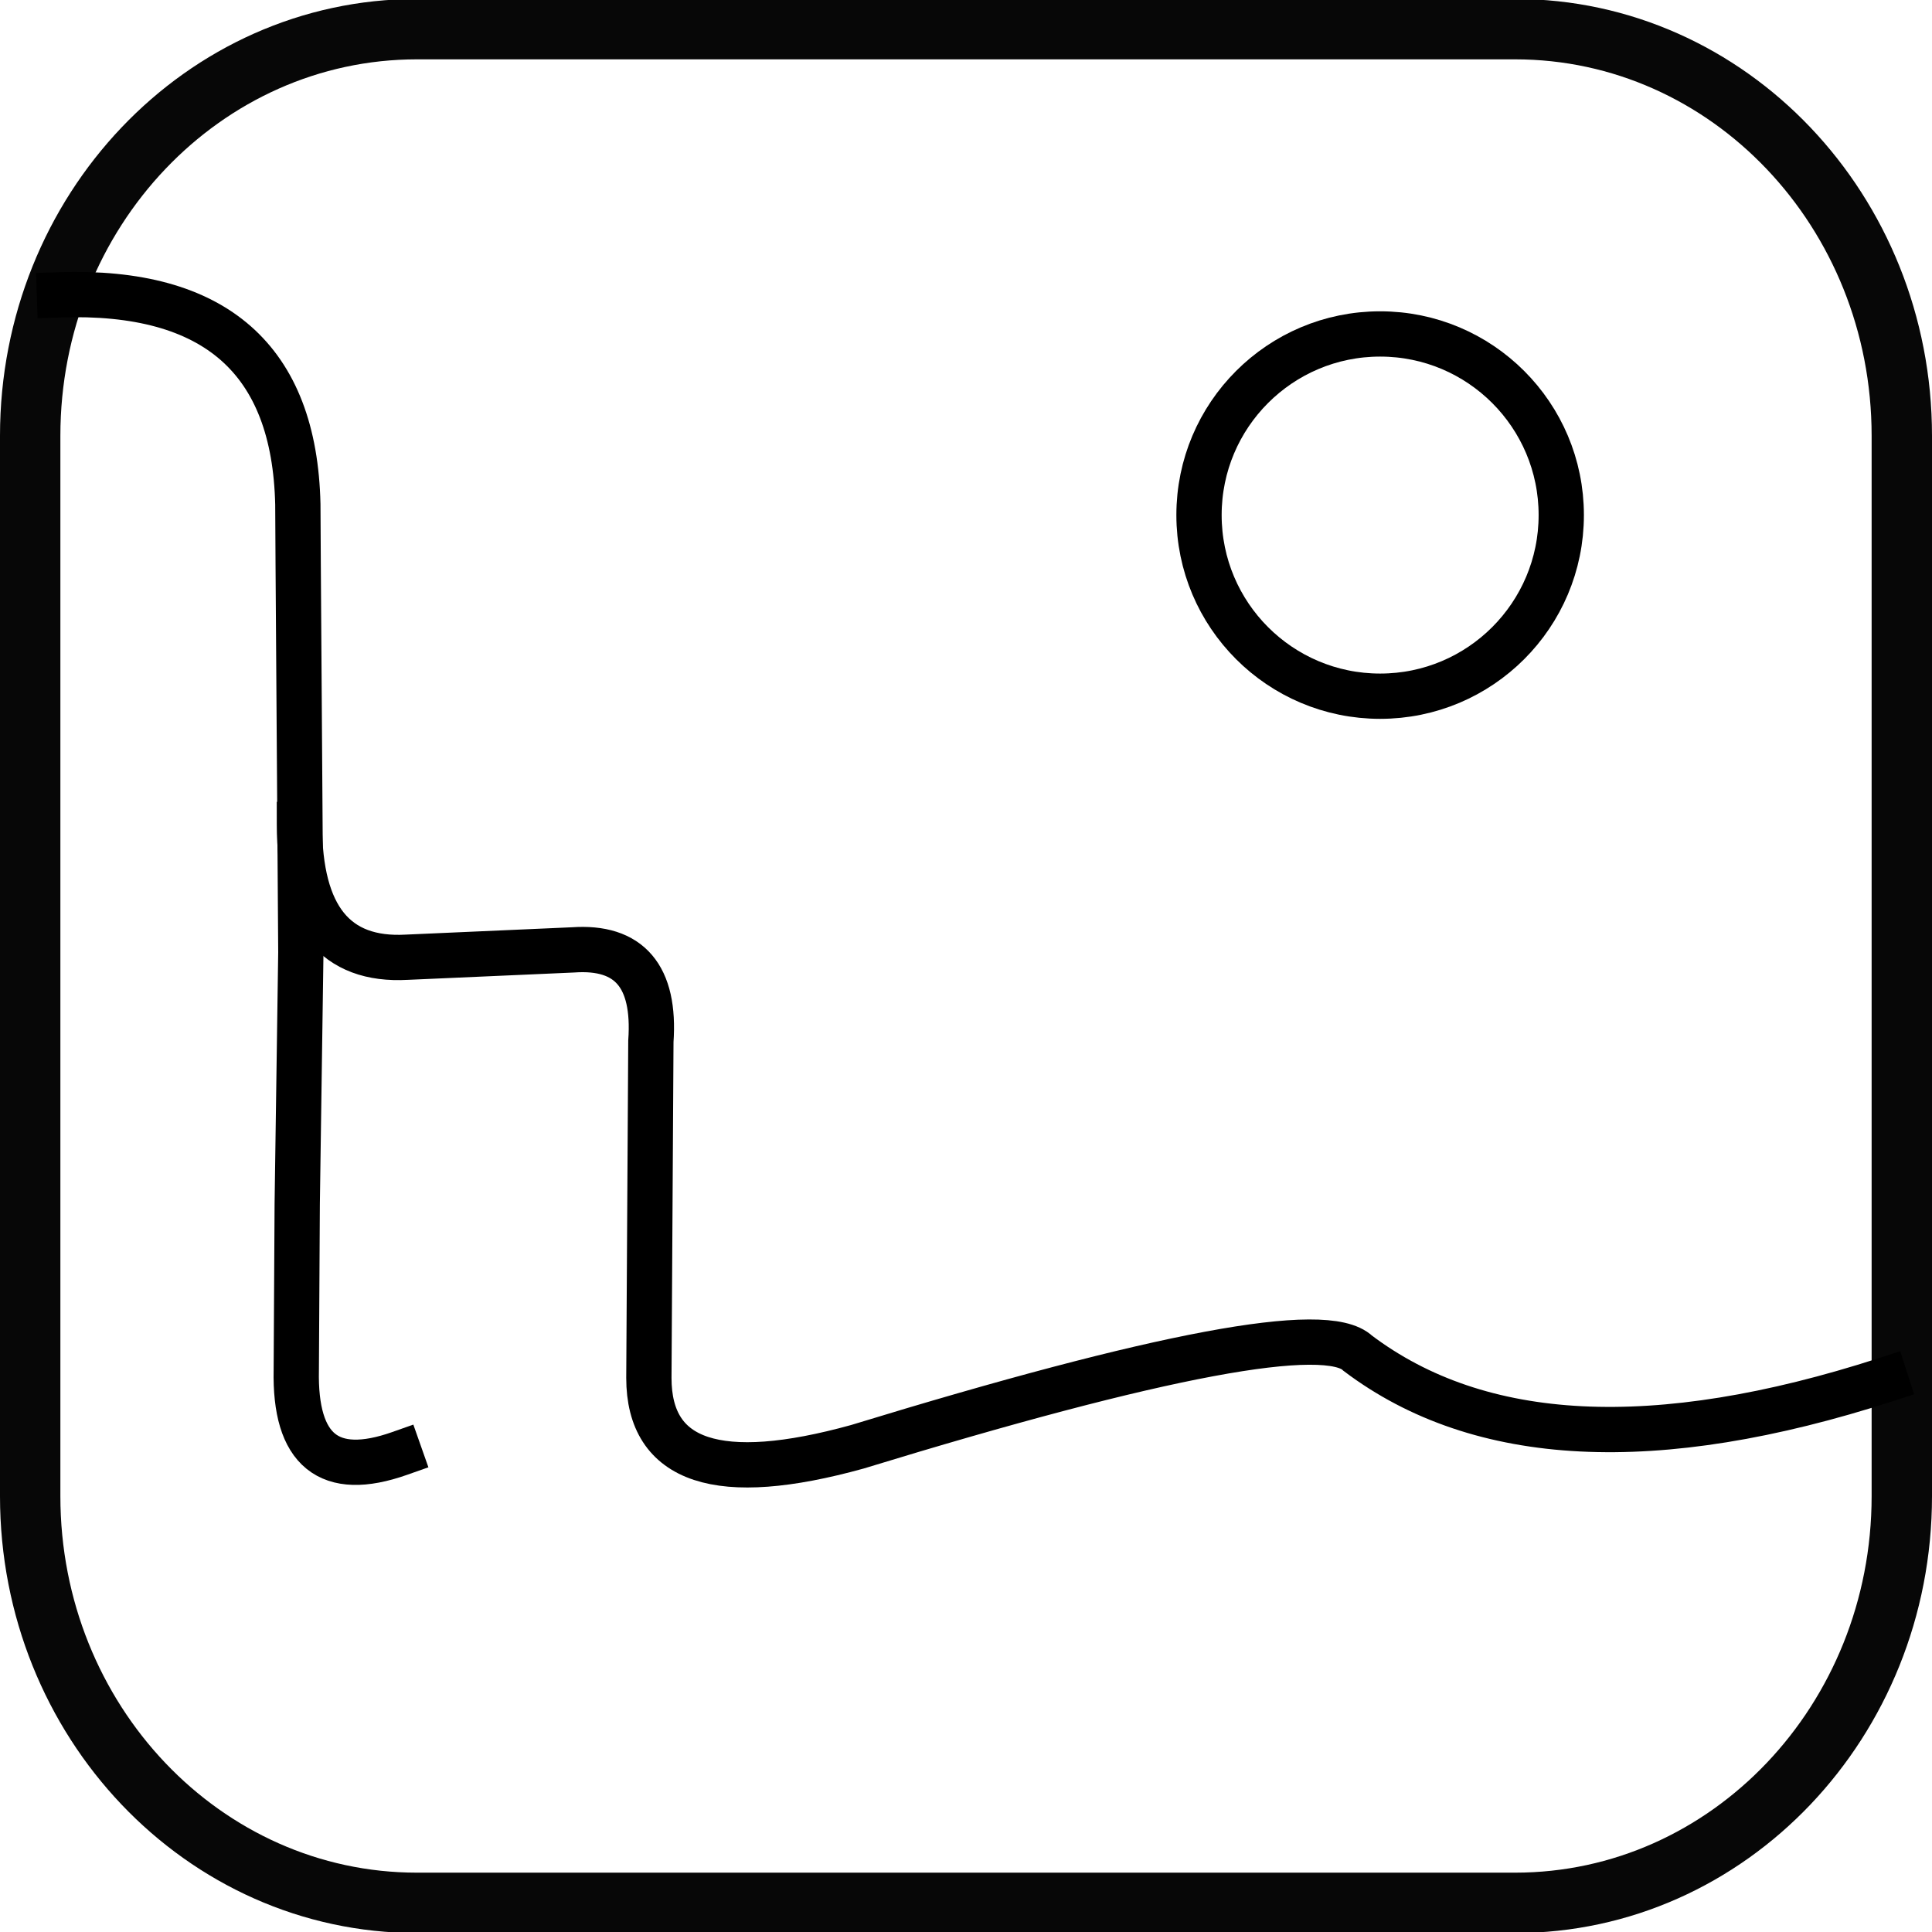
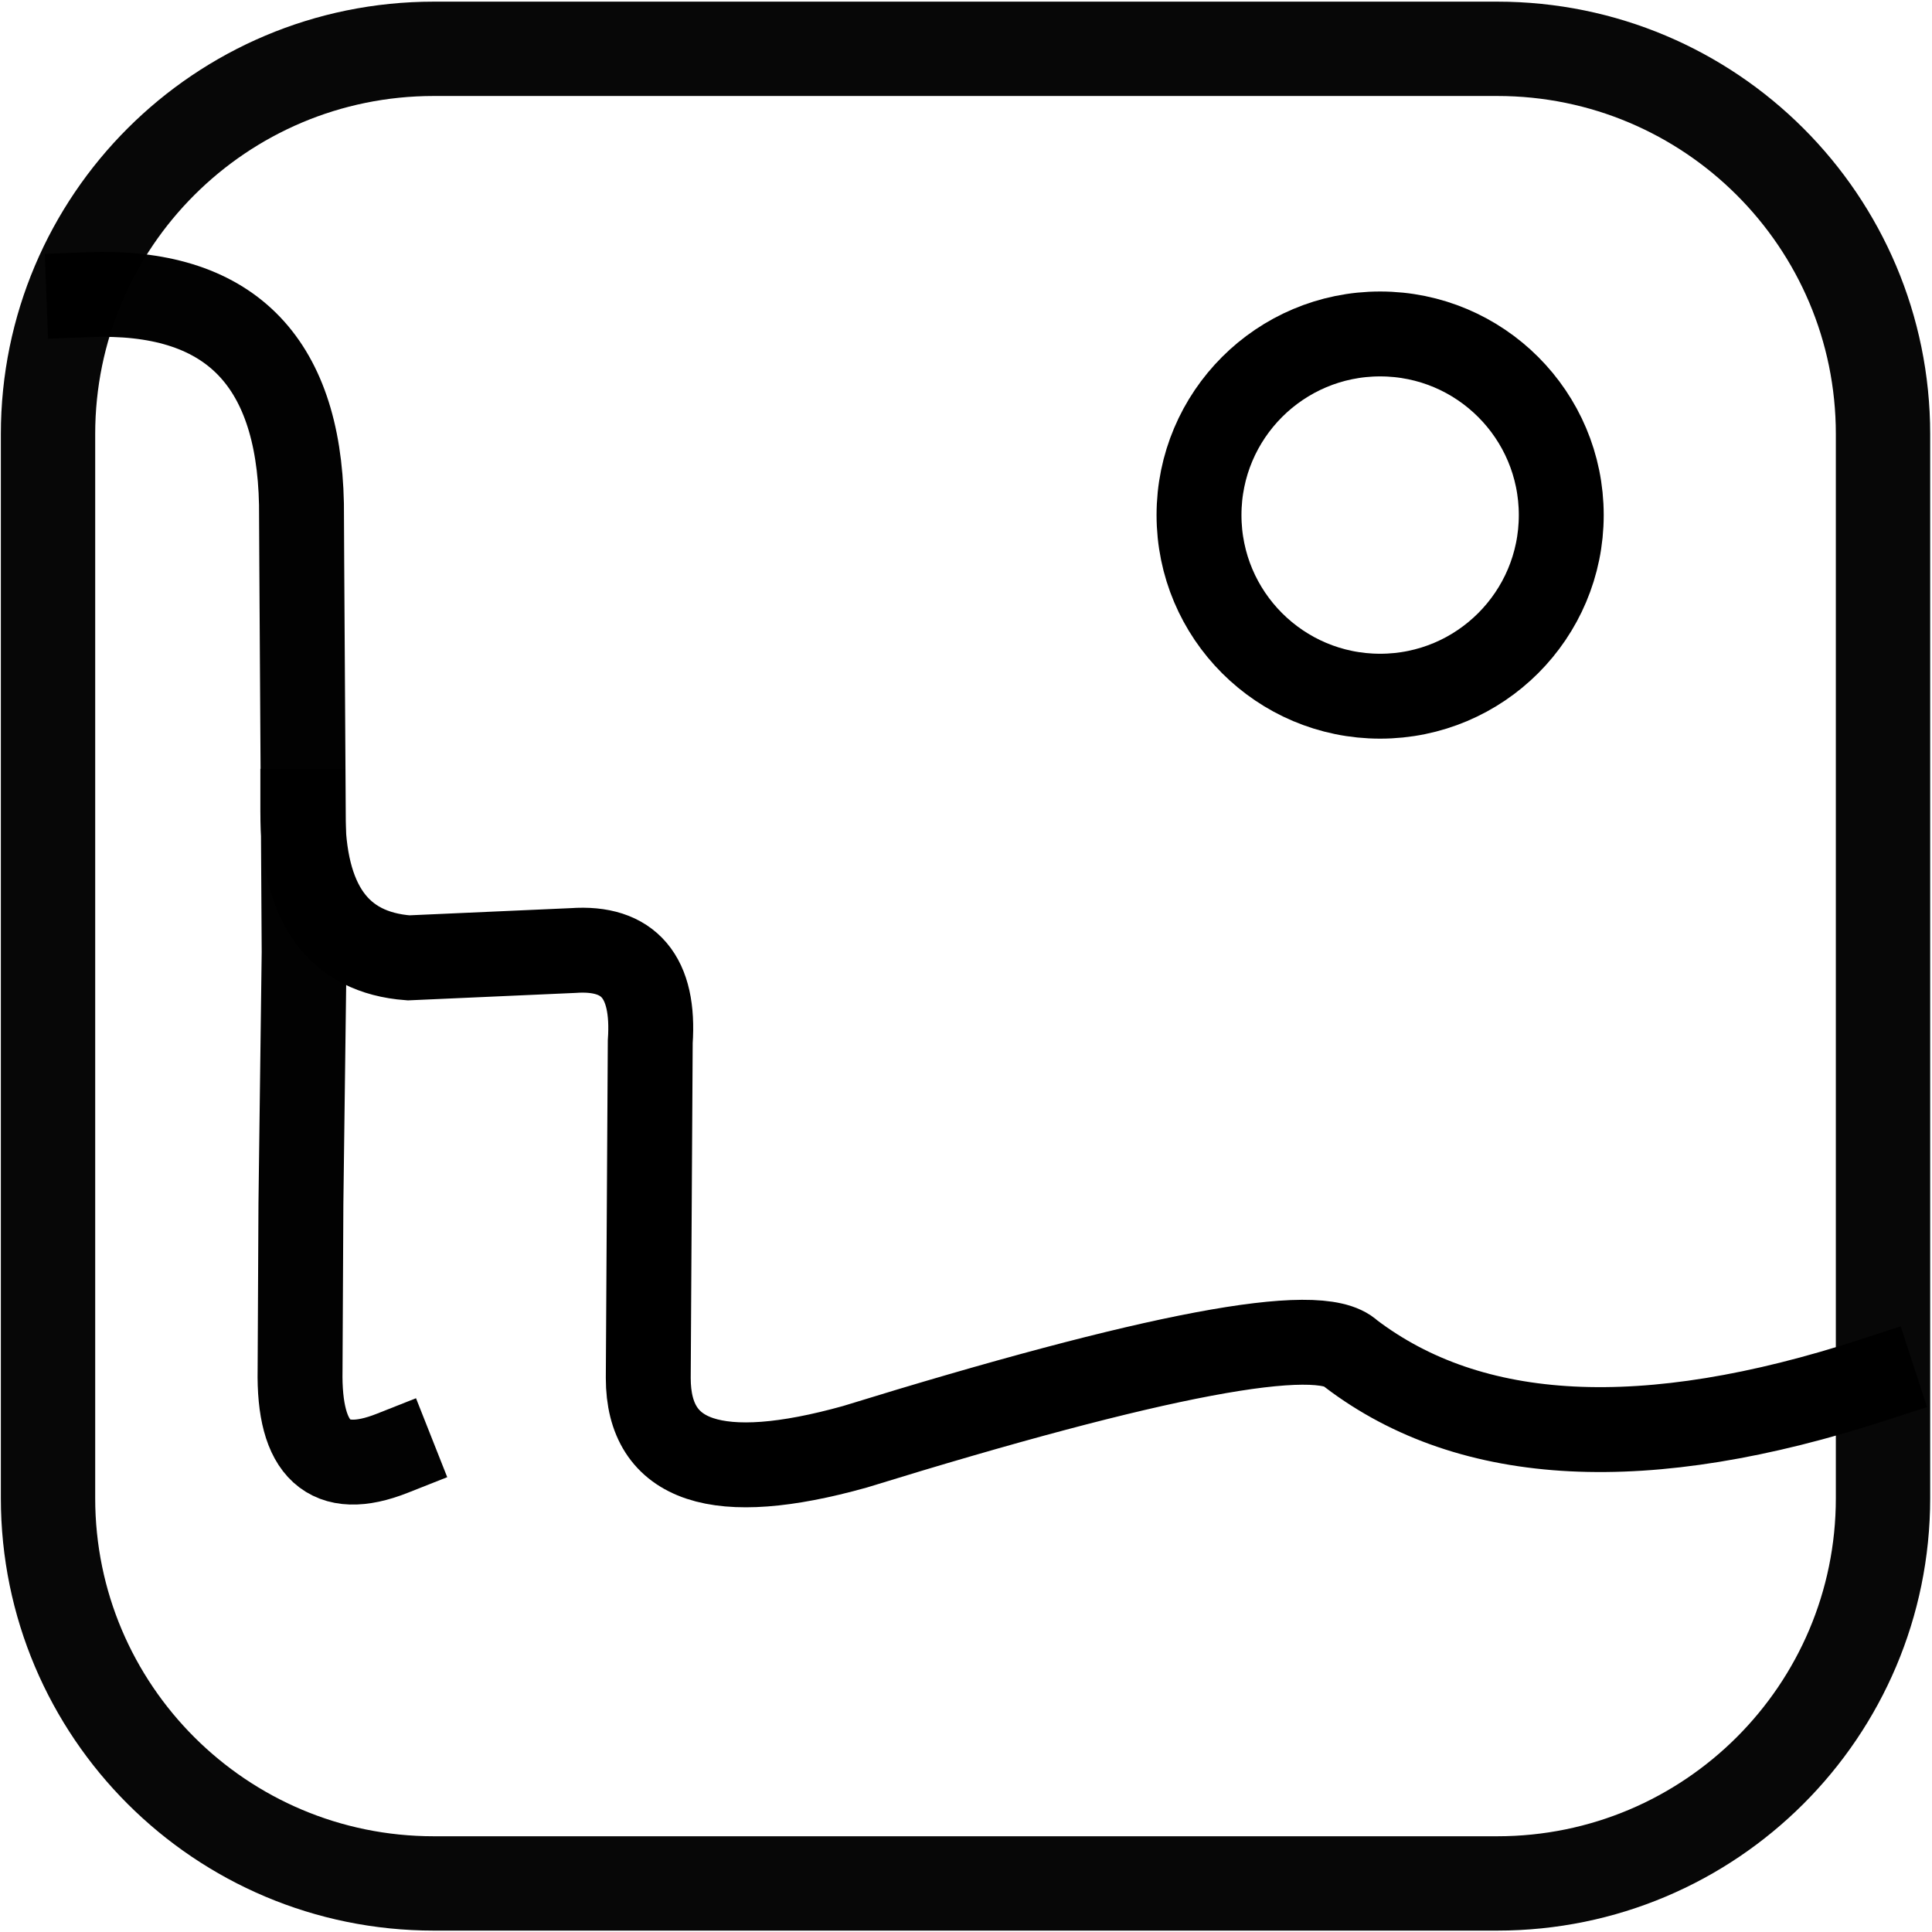
<svg xmlns="http://www.w3.org/2000/svg" xmlns:ns1="http://krita.org/namespaces/svg/krita" width="245.76pt" height="245.76pt" viewBox="0 0 245.76 245.76">
  <defs />
-   <rect id="shape0" transform="translate(3.84, 3.709188)" opacity="0.97" fill="none" stroke="#000000" stroke-width="7.68" stroke-linecap="square" stroke-linejoin="bevel" width="238.08" height="238.342" rx="49.19" ry="51.723" />
-   <ellipse id="shape1" transform="translate(152.52, 42.48)" rx="23.04" ry="23.04" cx="23.04" cy="23.04" fill="none" stroke="#000000" stroke-width="5.76" stroke-linecap="square" stroke-linejoin="bevel" ns1:marker-fill-method="auto" />
-   <path id="shape2" transform="translate(7.56, 37.46879)" fill="none" stroke="#000000" stroke-width="5.76" stroke-linecap="square" stroke-linejoin="bevel" d="M0 0.036C19.803 -0.643 29.912 8.239 30.327 26.68L30.369 34.171L30.709 83.649L30.248 115.69L30.128 136.783C29.91 147.04 34.287 150.587 43.261 147.422" />
-   <path id="shape3" transform="translate(38.092, 104.8781)" fill="none" stroke="#000000" stroke-width="5.76" stroke-linecap="square" stroke-linejoin="miter" stroke-miterlimit="2" d="M201.771 70.63C172.515 80.085 150.133 78.963 134.626 67.264C130.629 63.418 109.406 67.385 70.957 79.163C53.291 84.051 44.455 81.132 44.448 70.408L44.703 27.575C45.278 19.317 41.974 15.443 34.79 15.952L13.661 16.886C4.554 17.395 0 11.766 0 0" />
+   <rect id="shape0" transform="matrix(1 0 0 1 6.109403 6.21)" opacity="0.97" fill="none" stroke="#000000" stroke-width="12" stroke-linecap="square" stroke-linejoin="bevel" width="233.419" height="233.372" rx="49.071" ry="49.007" />
+   <circle id="shape1" transform="matrix(1 0 0 1 152.52 42.48)" r="23.04" cx="23.04" cy="23.04" fill="none" stroke="#000000" stroke-width="10.8" stroke-linecap="square" stroke-linejoin="bevel" ns1:marker-fill-method="auto" />
+   <path id="shape2" transform="matrix(1 0 0 1 11.30184 37.44758)" opacity="0.99" fill="none" stroke="#000000" stroke-width="10.8" stroke-linecap="square" stroke-linejoin="bevel" d="M0 0.036C17.661 -0.643 26.676 8.239 27.046 26.68L27.084 34.171L27.387 83.649L26.976 115.69L26.869 136.783C26.674 147.04 30.578 150.587 38.581 147.422" />
+   <path id="shape3" transform="matrix(1 0 0 1 38.52 103.2)" fill="none" stroke="#000000" stroke-width="10.8" stroke-linecap="square" stroke-linejoin="miter" stroke-miterlimit="2" d="M199.8 72.321C170.816 81.764 148.642 80.644 133.28 68.96C129.32 65.119 108.295 69.08 70.205 80.844C52.704 85.726 43.95 82.811 43.943 72.1L44.195 29.32C44.765 21.073 41.492 17.204 34.374 17.712L13.443 18.644C4.481 17.966 0 11.752 0 0" />
</svg>
